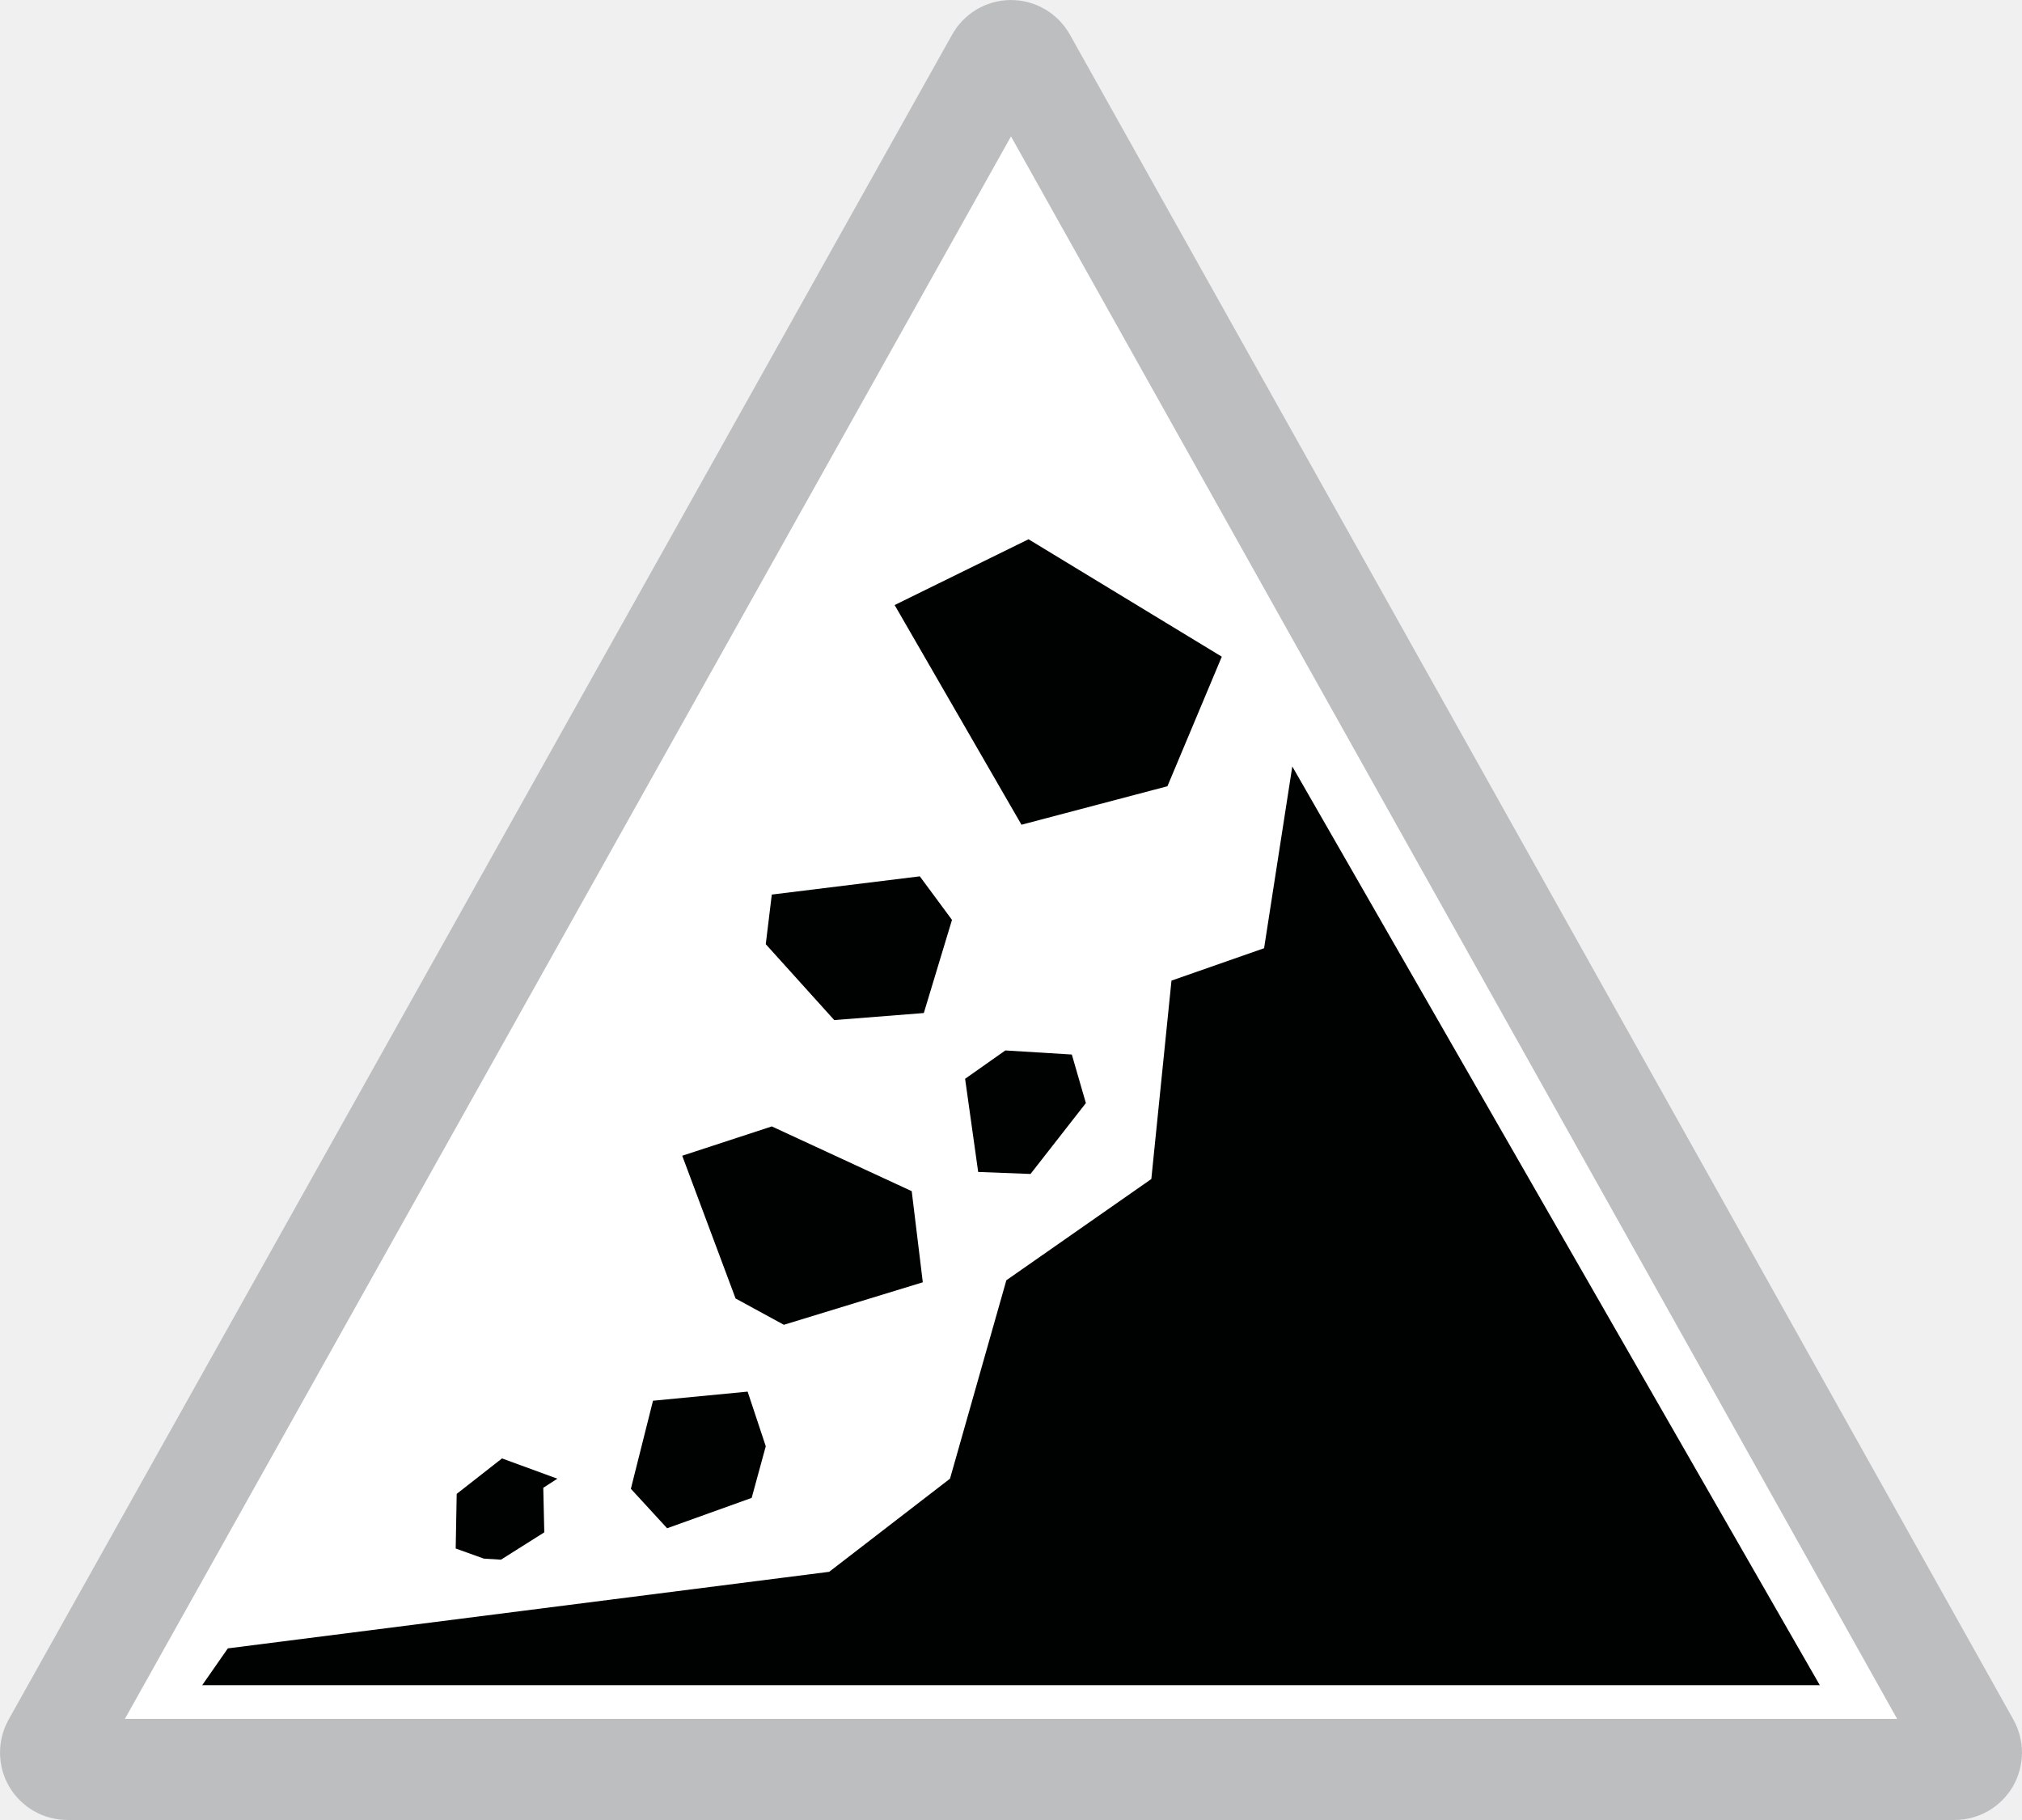
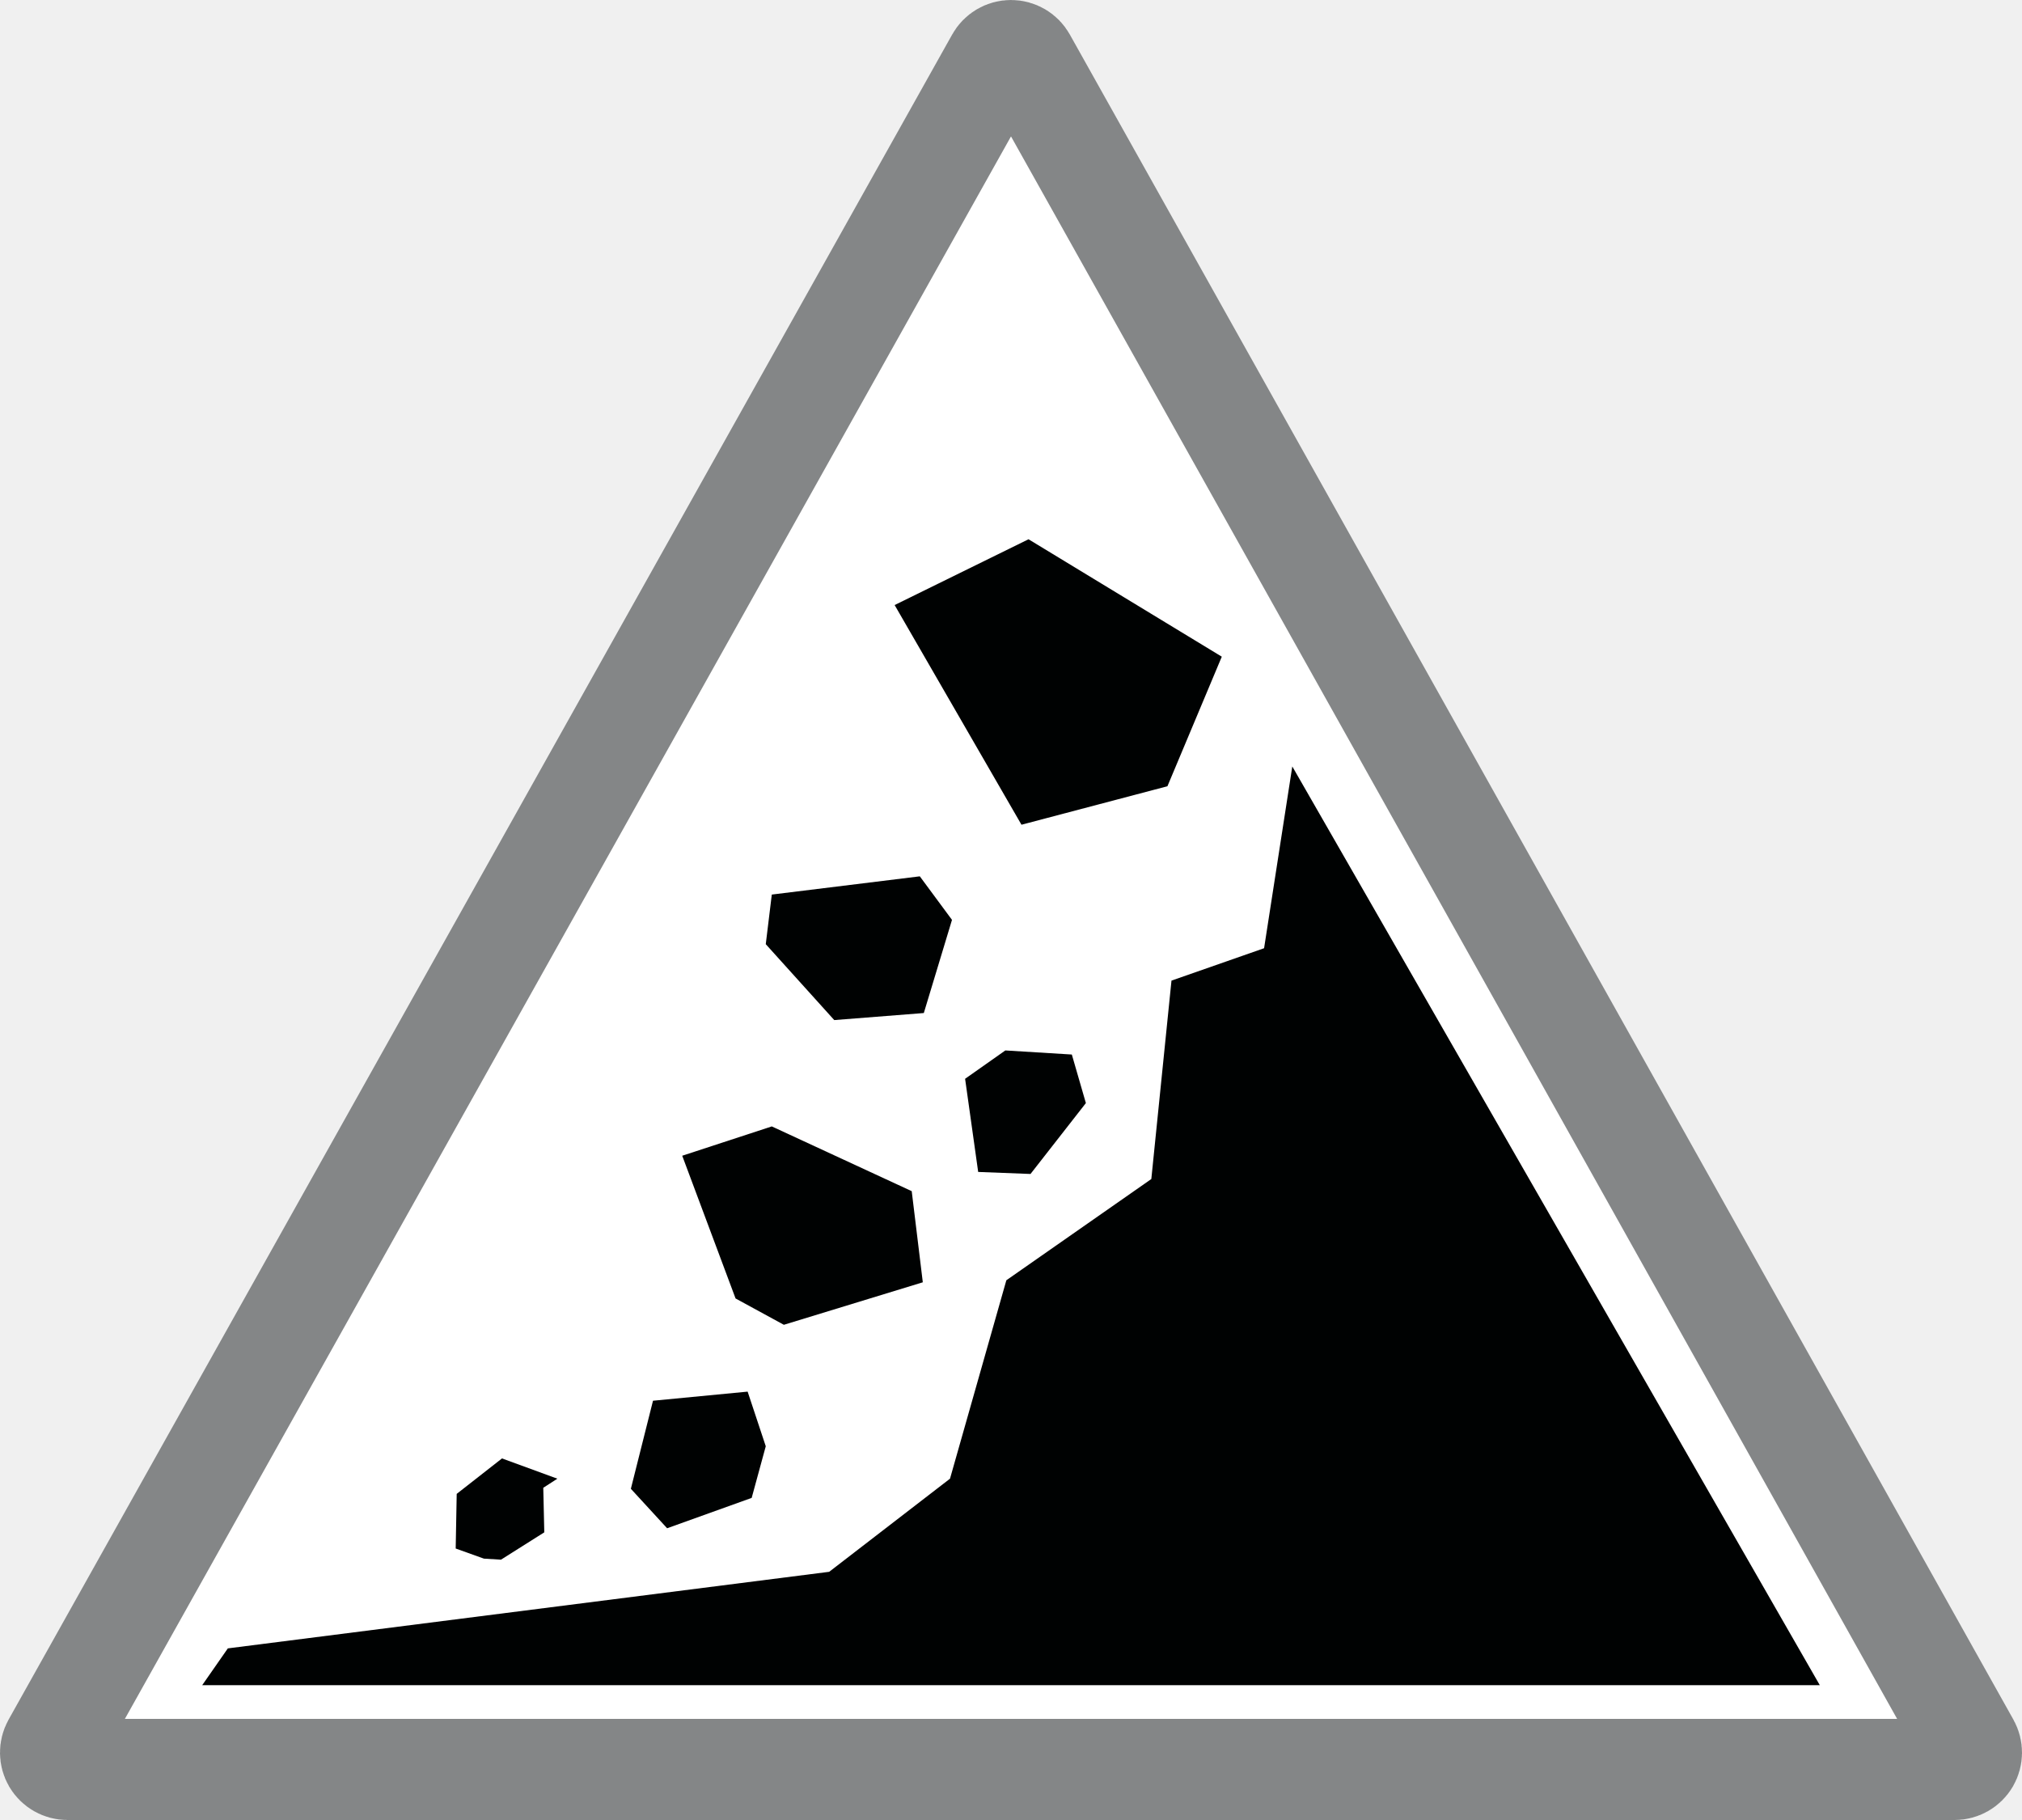
<svg xmlns="http://www.w3.org/2000/svg" width="60" height="54" viewBox="0 0 60 54" fill="none">
-   <path d="M30 1.5C30.181 1.5 30.348 1.598 30.436 1.756L58.437 51.756C58.523 51.911 58.521 52.1 58.432 52.253C58.342 52.406 58.178 52.5 58 52.5H2C1.823 52.5 1.658 52.406 1.568 52.253C1.479 52.1 1.477 51.911 1.563 51.756L29.564 1.756C29.652 1.598 29.819 1.5 30 1.5Z" fill="#FFFFFF" stroke="#bcbec0" stroke-width="3" stroke-linejoin="round" />
+   <path d="M30 1.5C30.181 1.5 30.348 1.598 30.436 1.756L58.437 51.756C58.523 51.911 58.521 52.1 58.432 52.253C58.342 52.406 58.178 52.5 58 52.5H2C1.823 52.5 1.658 52.406 1.568 52.253C1.479 52.1 1.477 51.911 1.563 51.756L29.564 1.756C29.652 1.598 29.819 1.5 30 1.5Z" fill="#FFFFFF" stroke="#848687" stroke-width="3" stroke-linejoin="round" />
  <path d="M30.52 16L26.547 17.952L30.311 24.47L34.642 23.328L36.255 19.484L30.52 16ZM38.347 22.741L37.51 28.134L34.762 29.095L34.164 34.982L29.862 37.986L28.19 43.873L24.605 46.636L6.761 48.908L6 50L54 50L38.347 22.741ZM27.294 26.001L22.902 26.542L22.723 28.014L24.755 30.266L27.413 30.057L28.249 27.293L27.294 26.001ZM29.832 31.167L28.638 32.008L29.026 34.772L30.579 34.832L32.222 32.729L31.805 31.288L29.832 31.167ZM22.902 33.421L20.244 34.291L21.827 38.526L23.26 39.307L27.383 38.046L27.054 35.342L22.902 33.421ZM22.185 41.29L19.377 41.56L18.72 44.173L19.796 45.344L22.305 44.443L22.723 42.911L22.185 41.29ZM14.896 43.272L13.552 44.324L13.522 45.945L14.359 46.245L14.866 46.276L16.151 45.465L16.121 44.143L16.539 43.873L14.896 43.272Z" fill="#000202" />
</svg>
